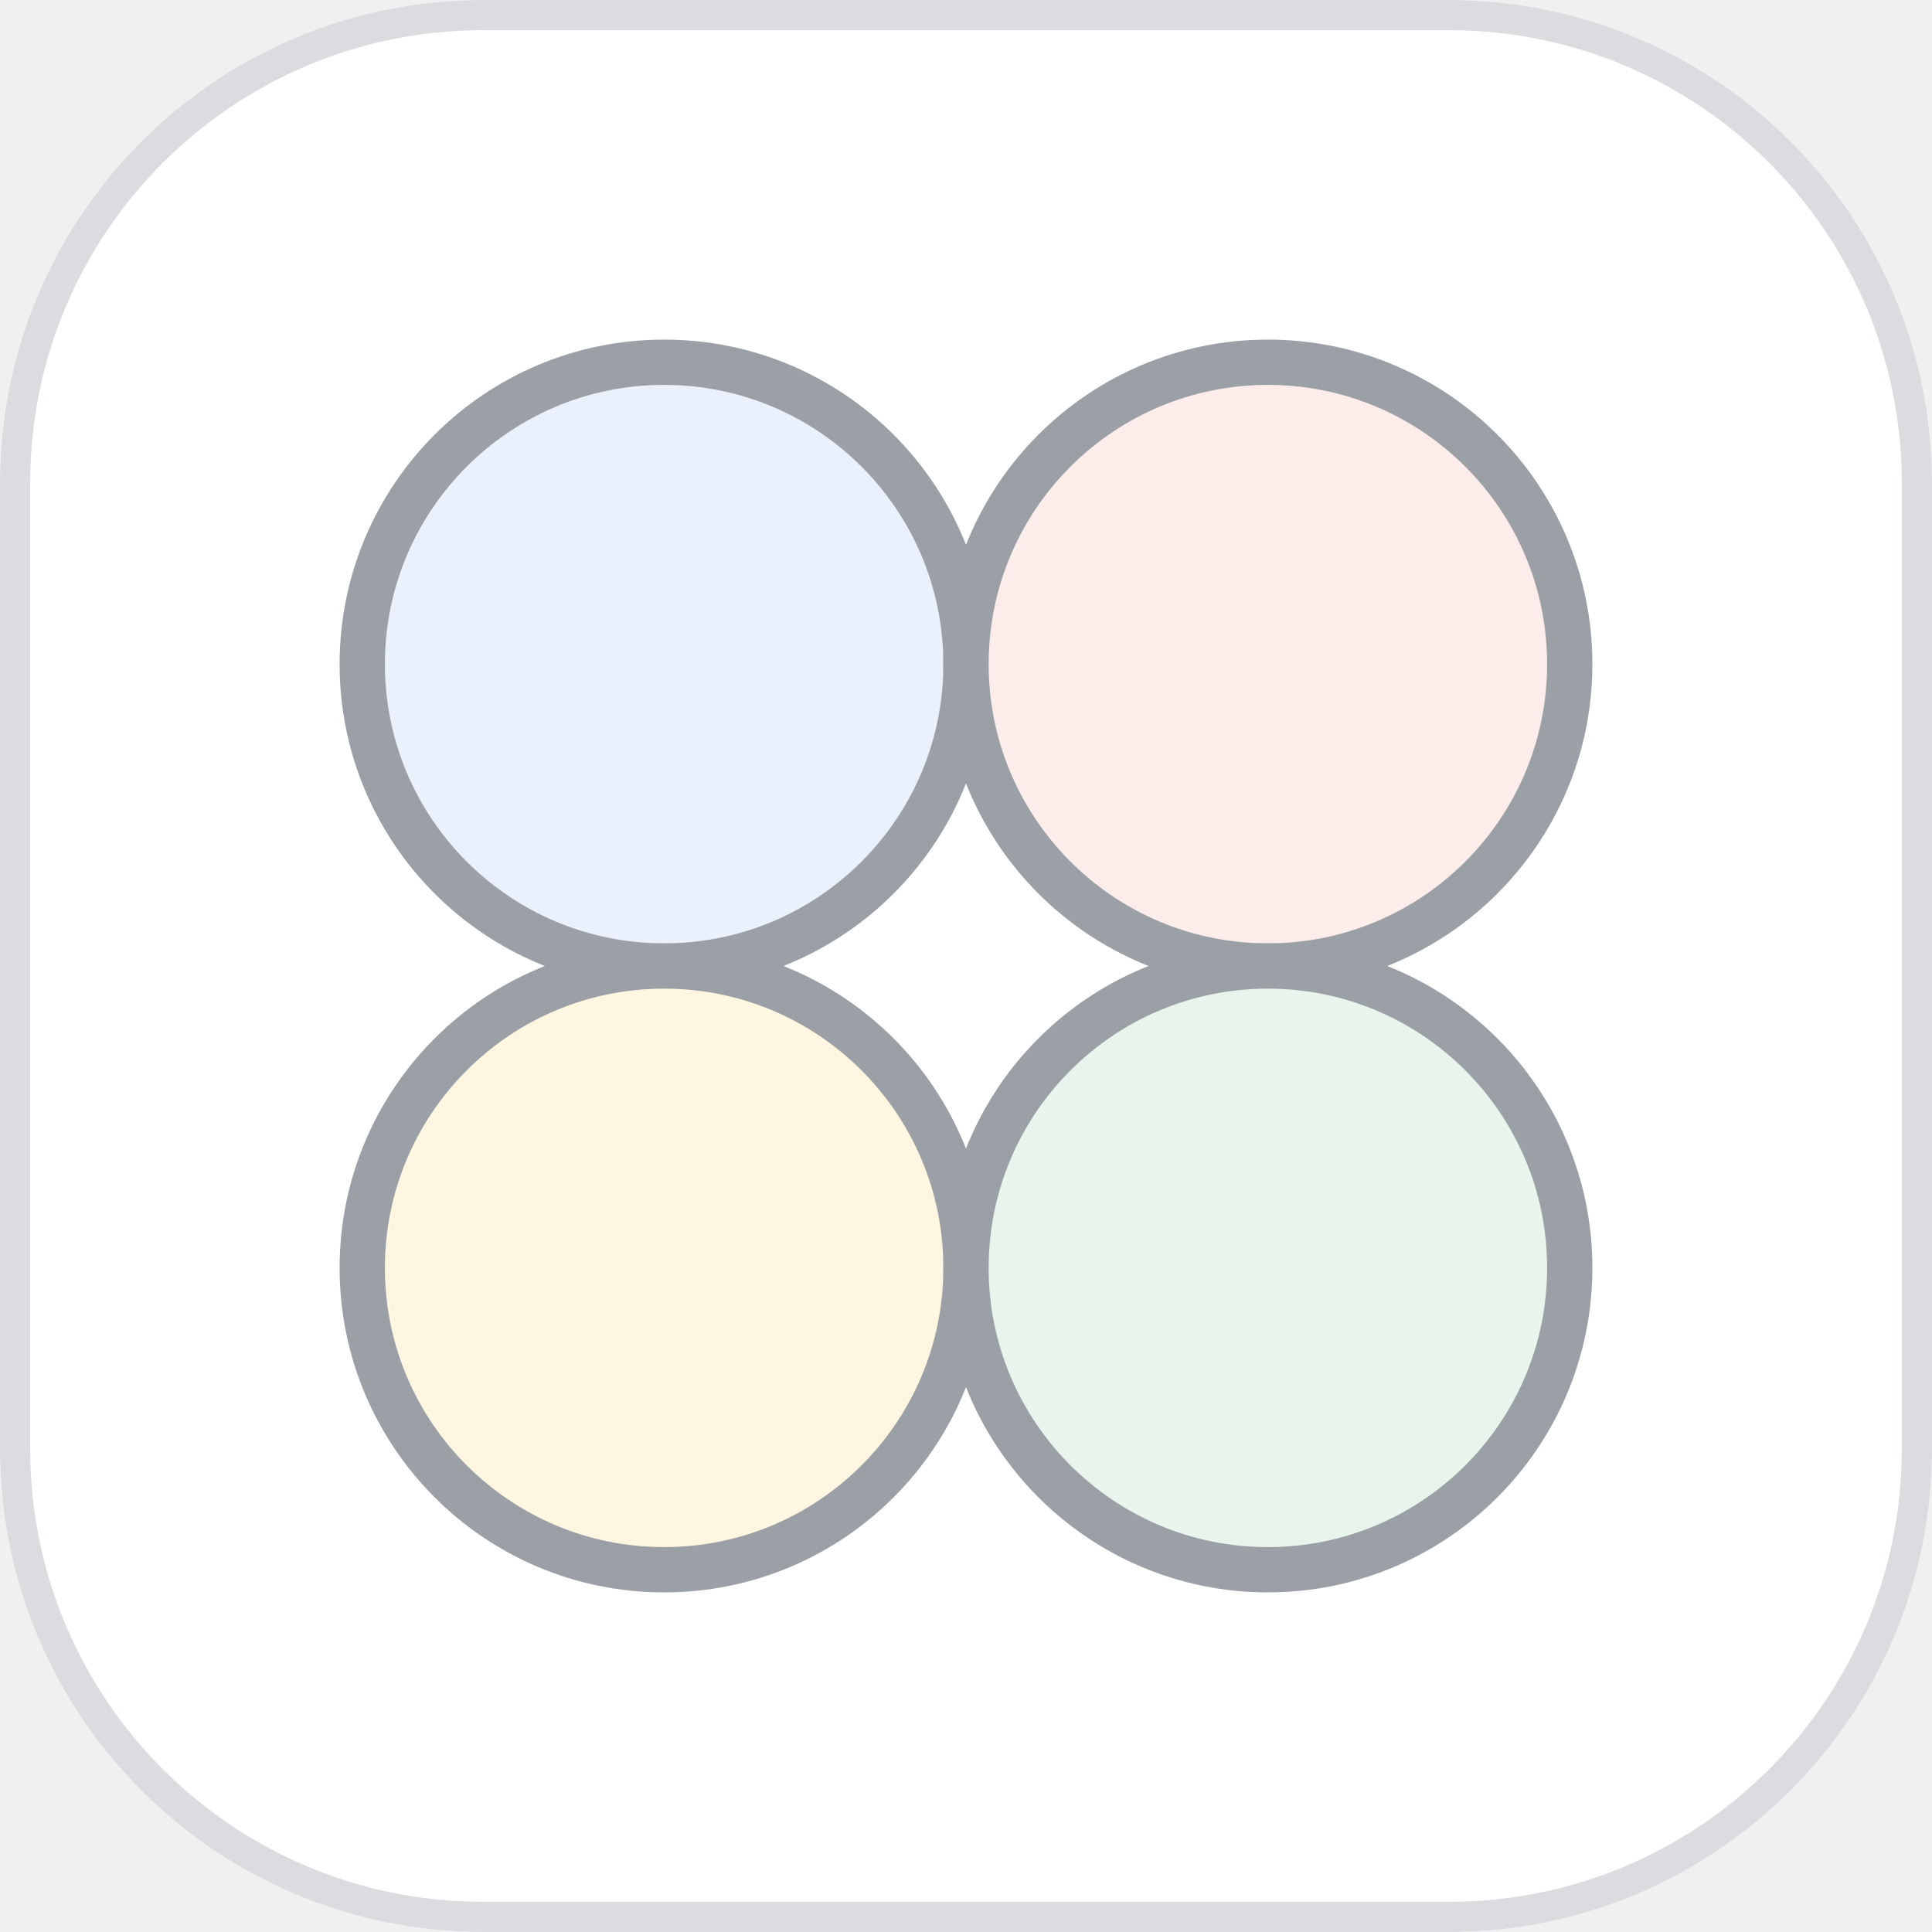
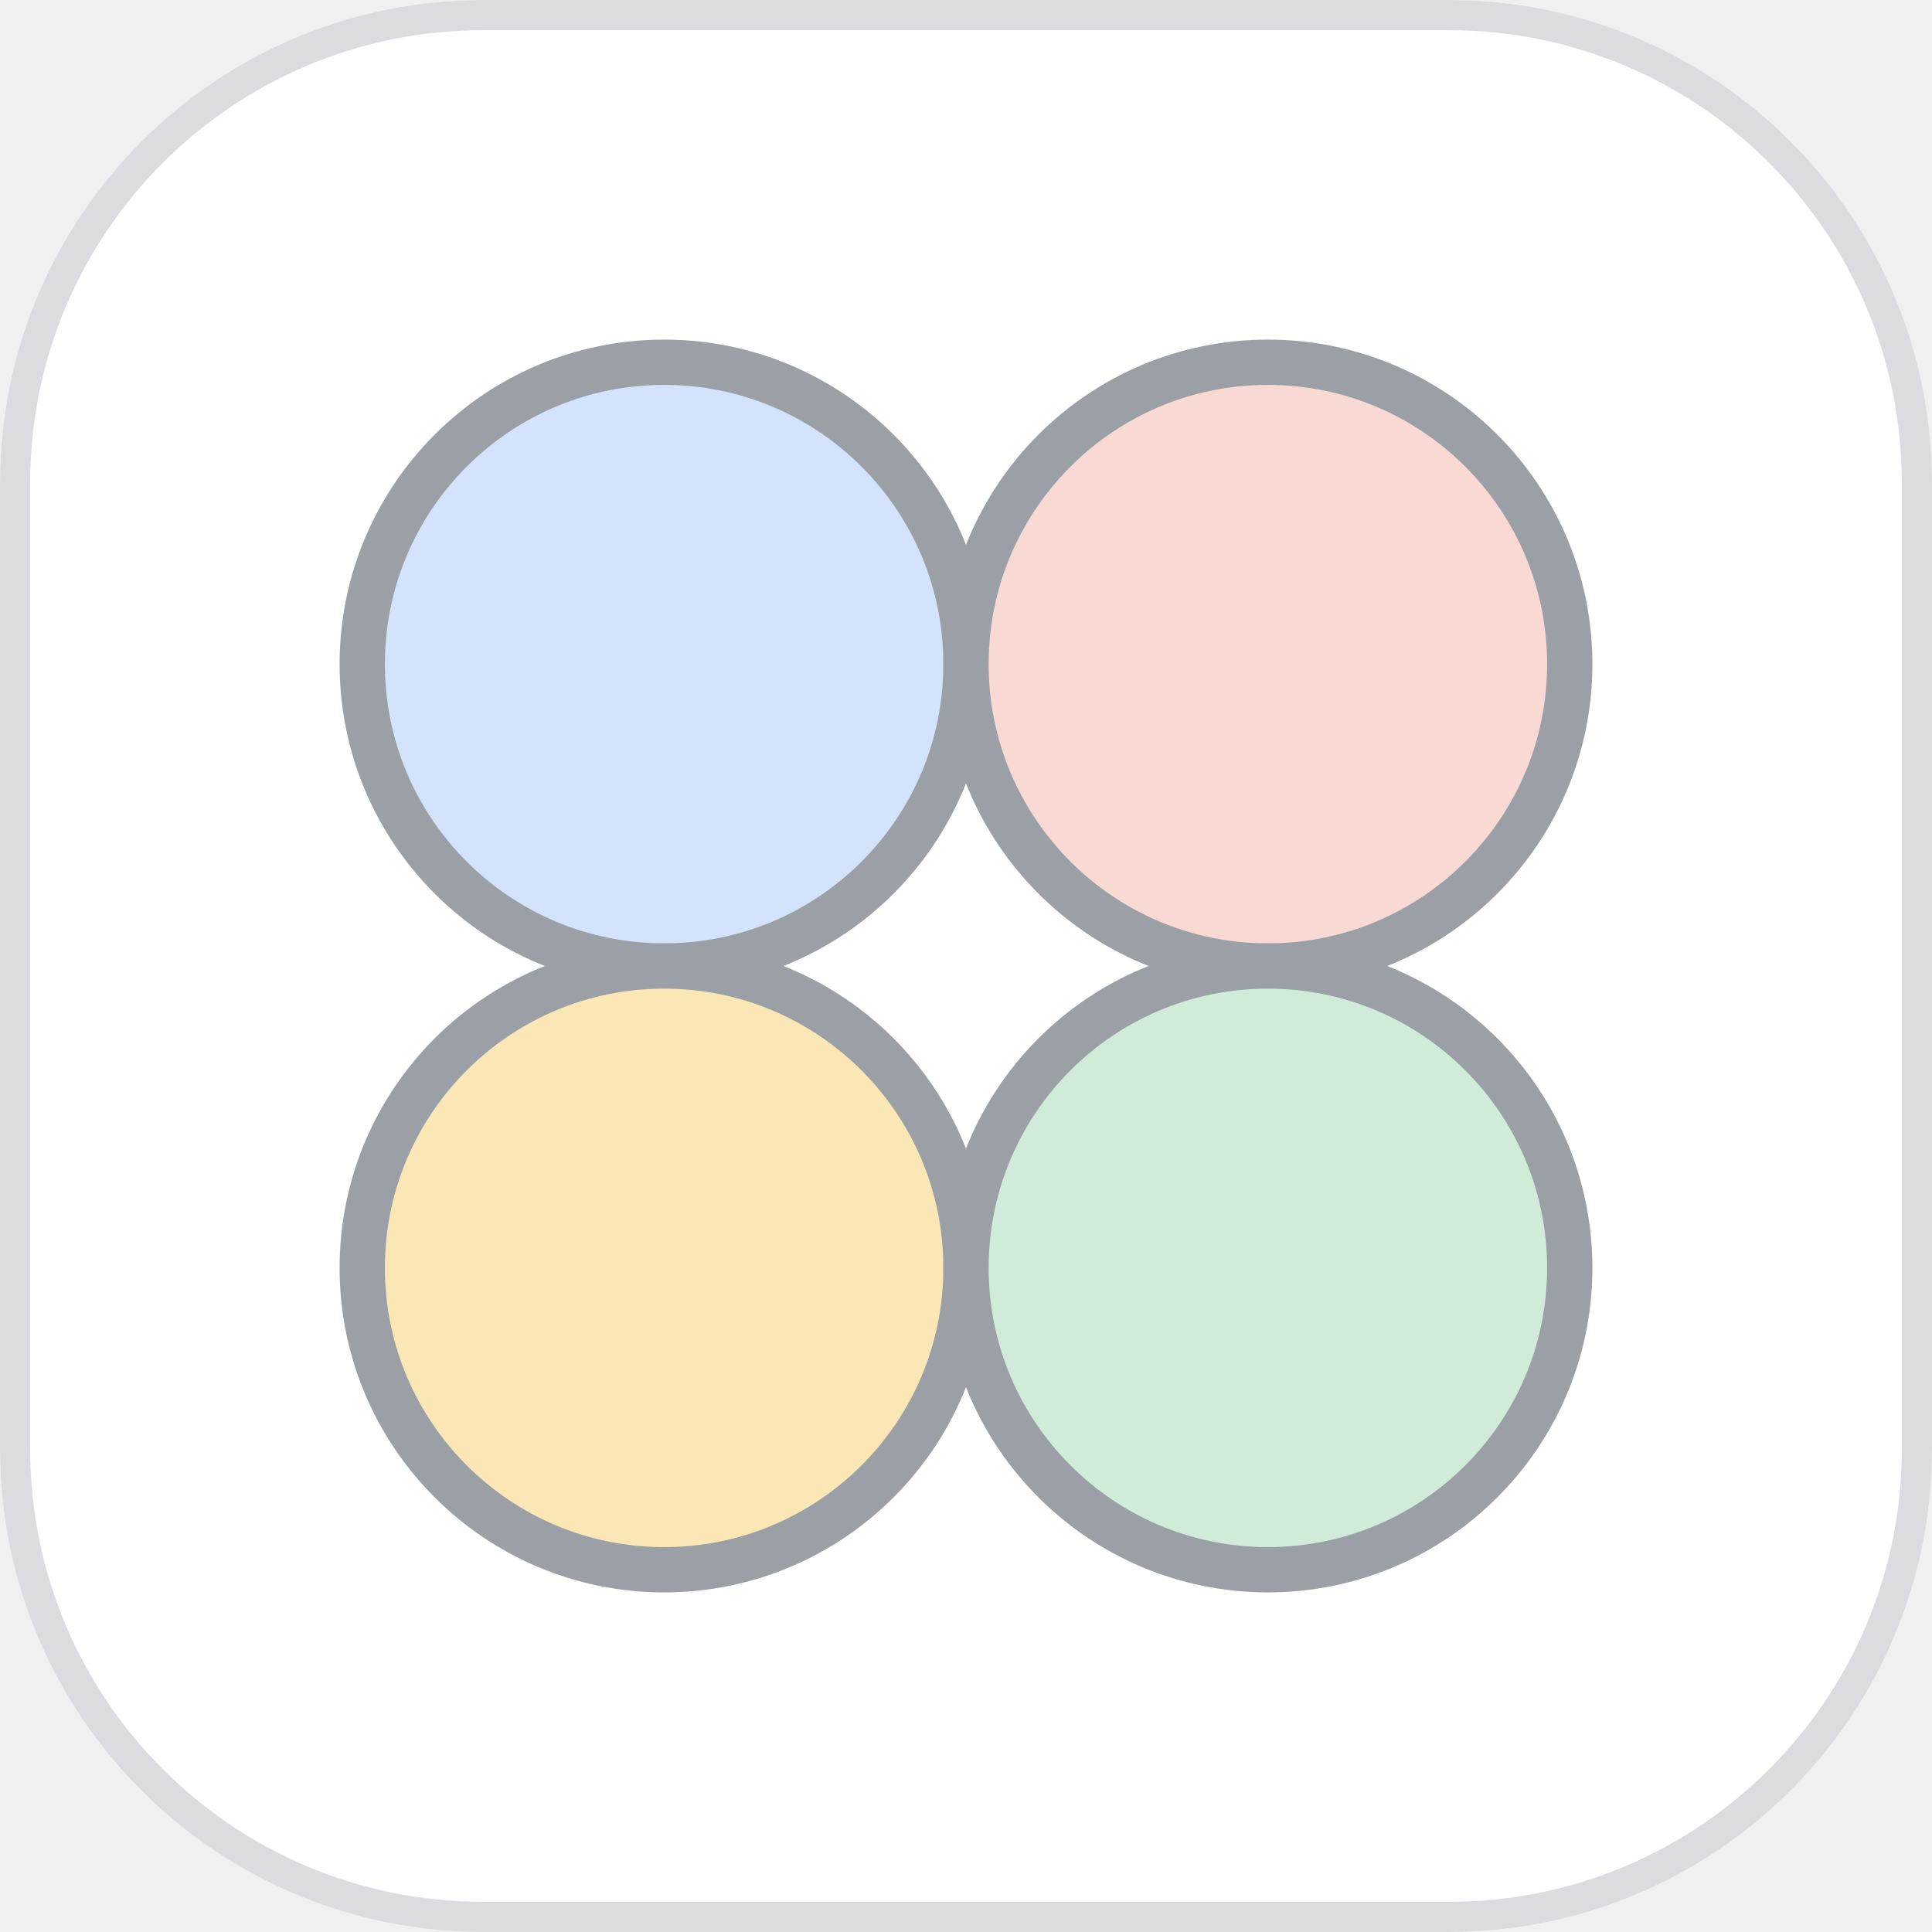
<svg xmlns="http://www.w3.org/2000/svg" viewBox="0 0 64 64">
  <rect width="64" height="64" rx="16" fill="#ffffff" />
  <rect x="0.5" y="0.5" width="63" height="63" rx="15.5" fill="none" stroke="#dadce0" />
-   <circle cx="22" cy="22" r="10" fill="#eaf1fd" stroke="#9aa0a6" stroke-width="1.5" />
-   <circle cx="42" cy="22" r="10" fill="#fcecea" stroke="#9aa0a6" stroke-width="1.5" />
-   <circle cx="22" cy="42" r="10" fill="#fef6e0" stroke="#9aa0a6" stroke-width="1.5" />
-   <circle cx="42" cy="42" r="10" fill="#e7f5ec" stroke="#9aa0a6" stroke-width="1.5" />
+   <circle cx="22" cy="22" r="10" fill="#d4e3fc" stroke="#9aa0a6" stroke-width="1.5" />
+   <circle cx="42" cy="22" r="10" fill="#f9d9d4" stroke="#9aa0a6" stroke-width="1.5" />
+   <circle cx="22" cy="42" r="10" fill="#fbe7b5" stroke="#9aa0a6" stroke-width="1.5" />
+   <circle cx="42" cy="42" r="10" fill="#d0ecd9" stroke="#9aa0a6" stroke-width="1.5" />
</svg>
